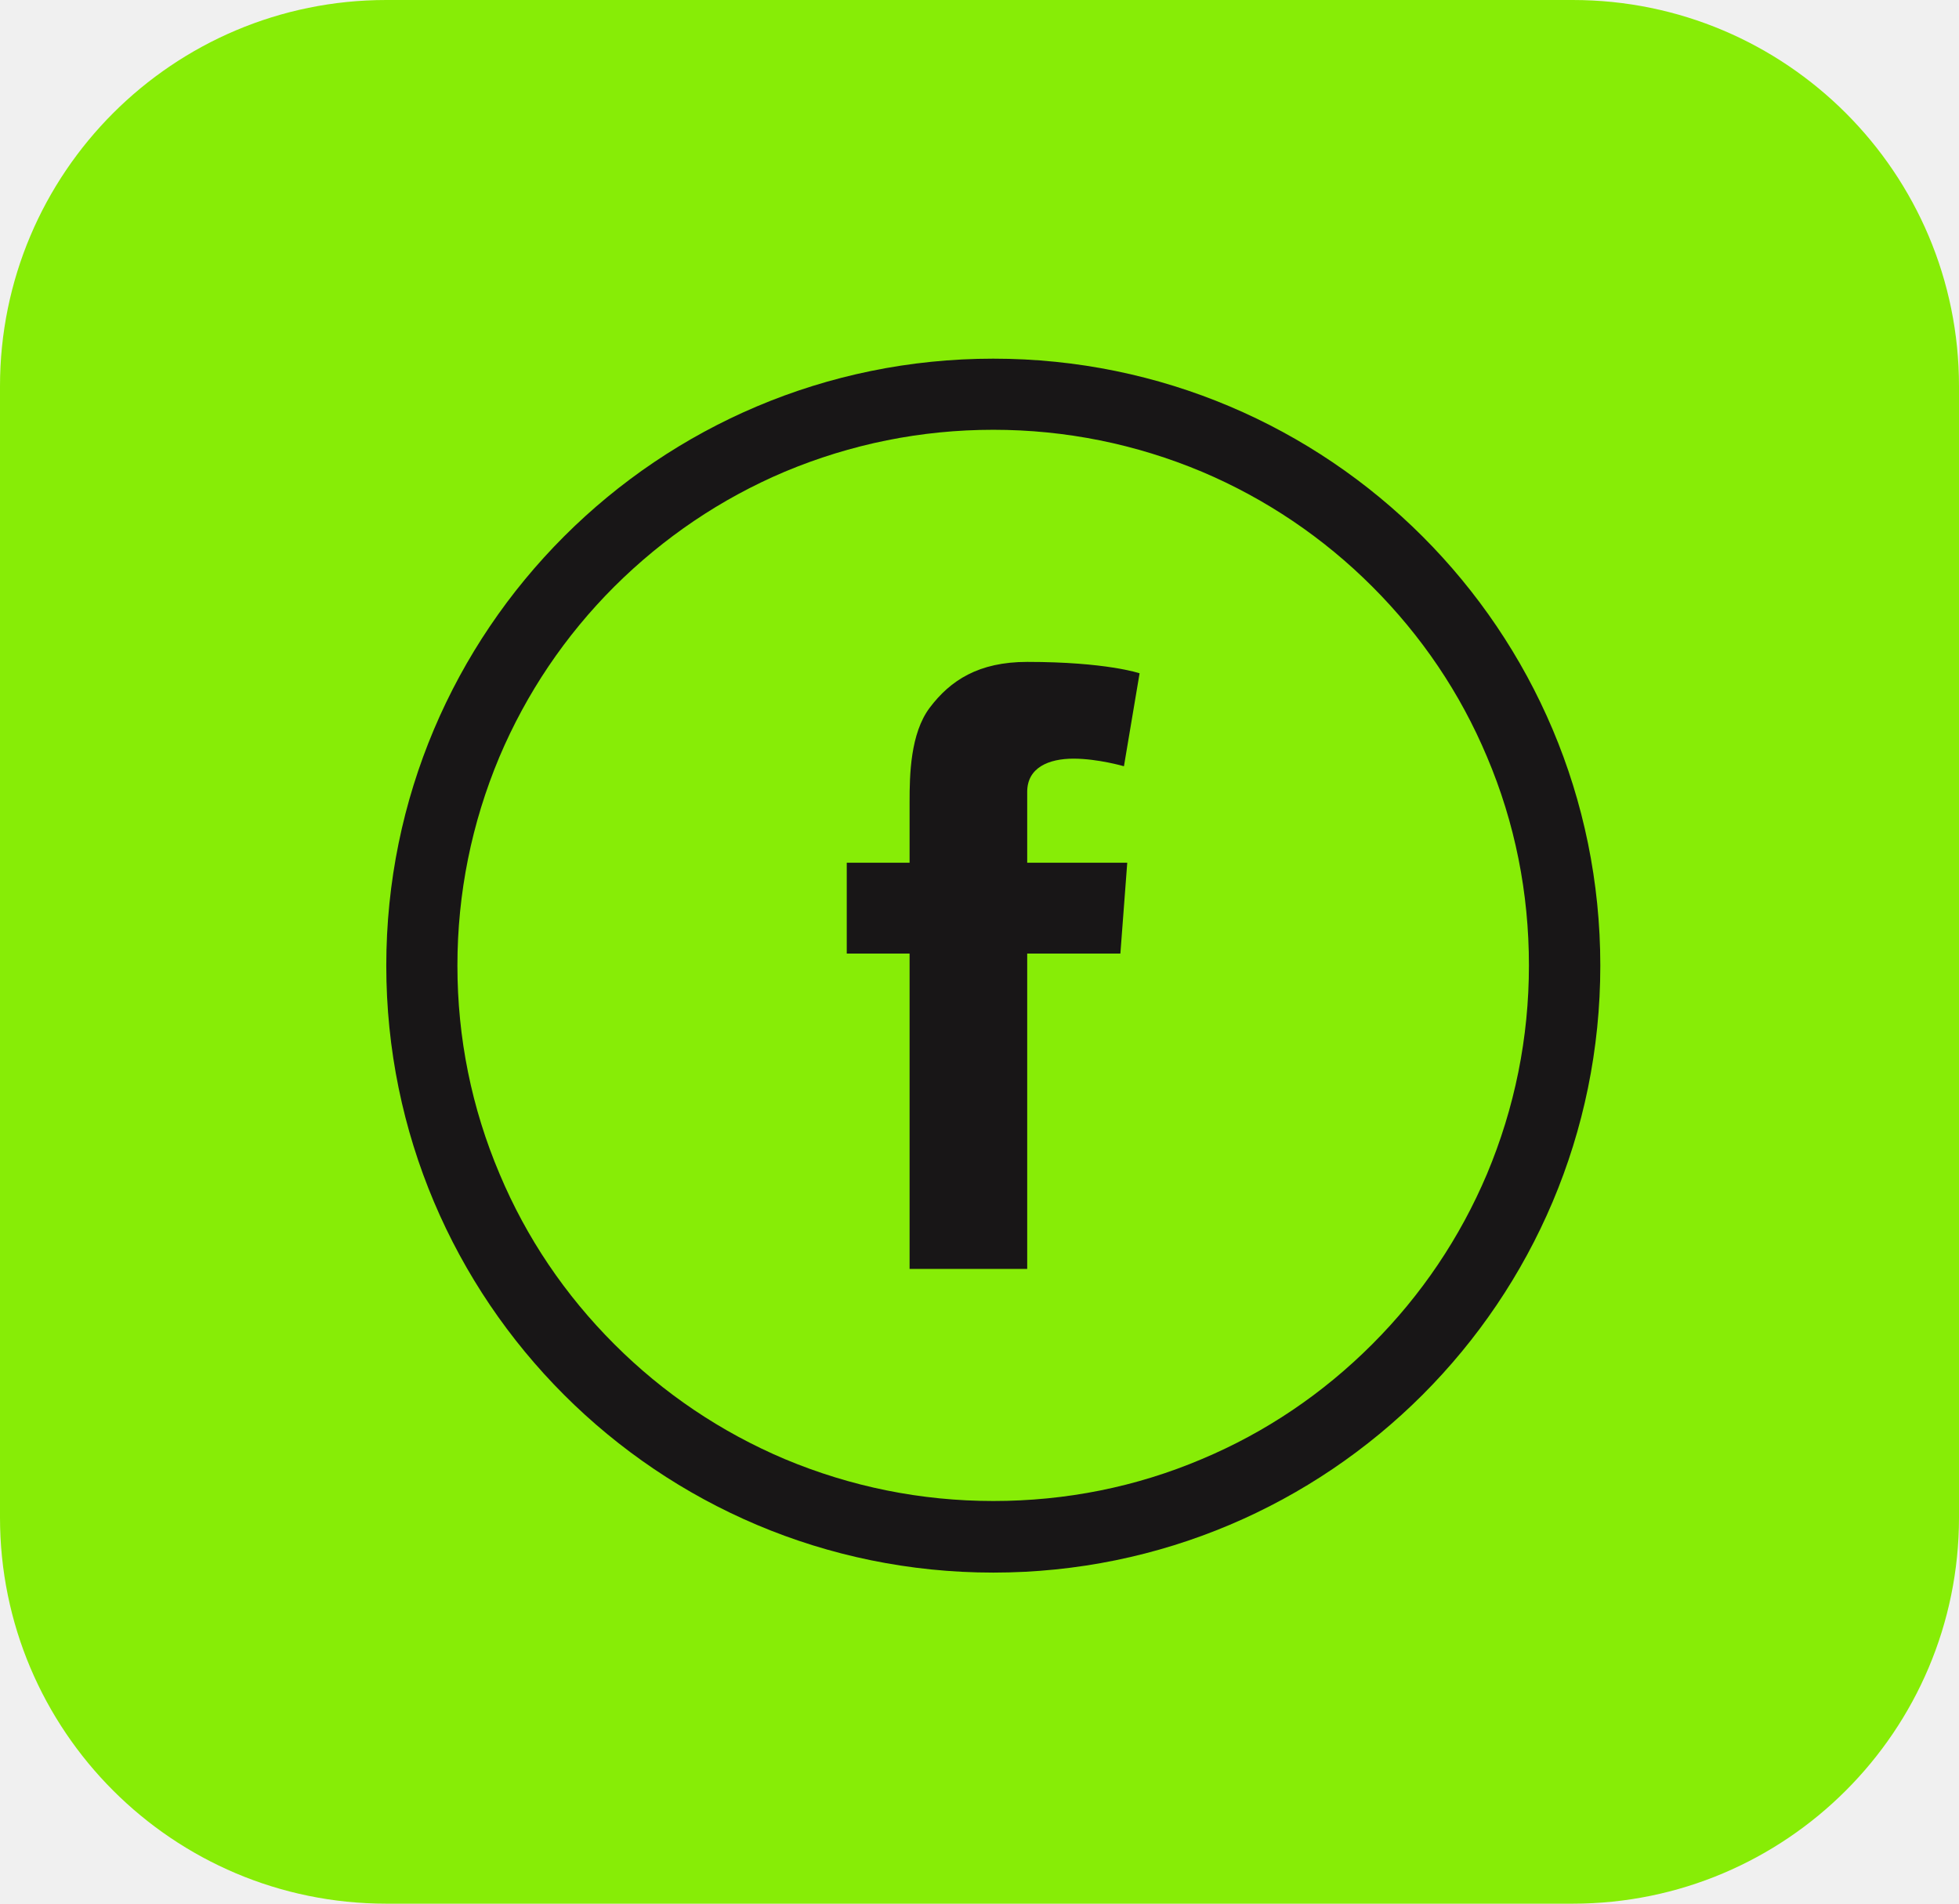
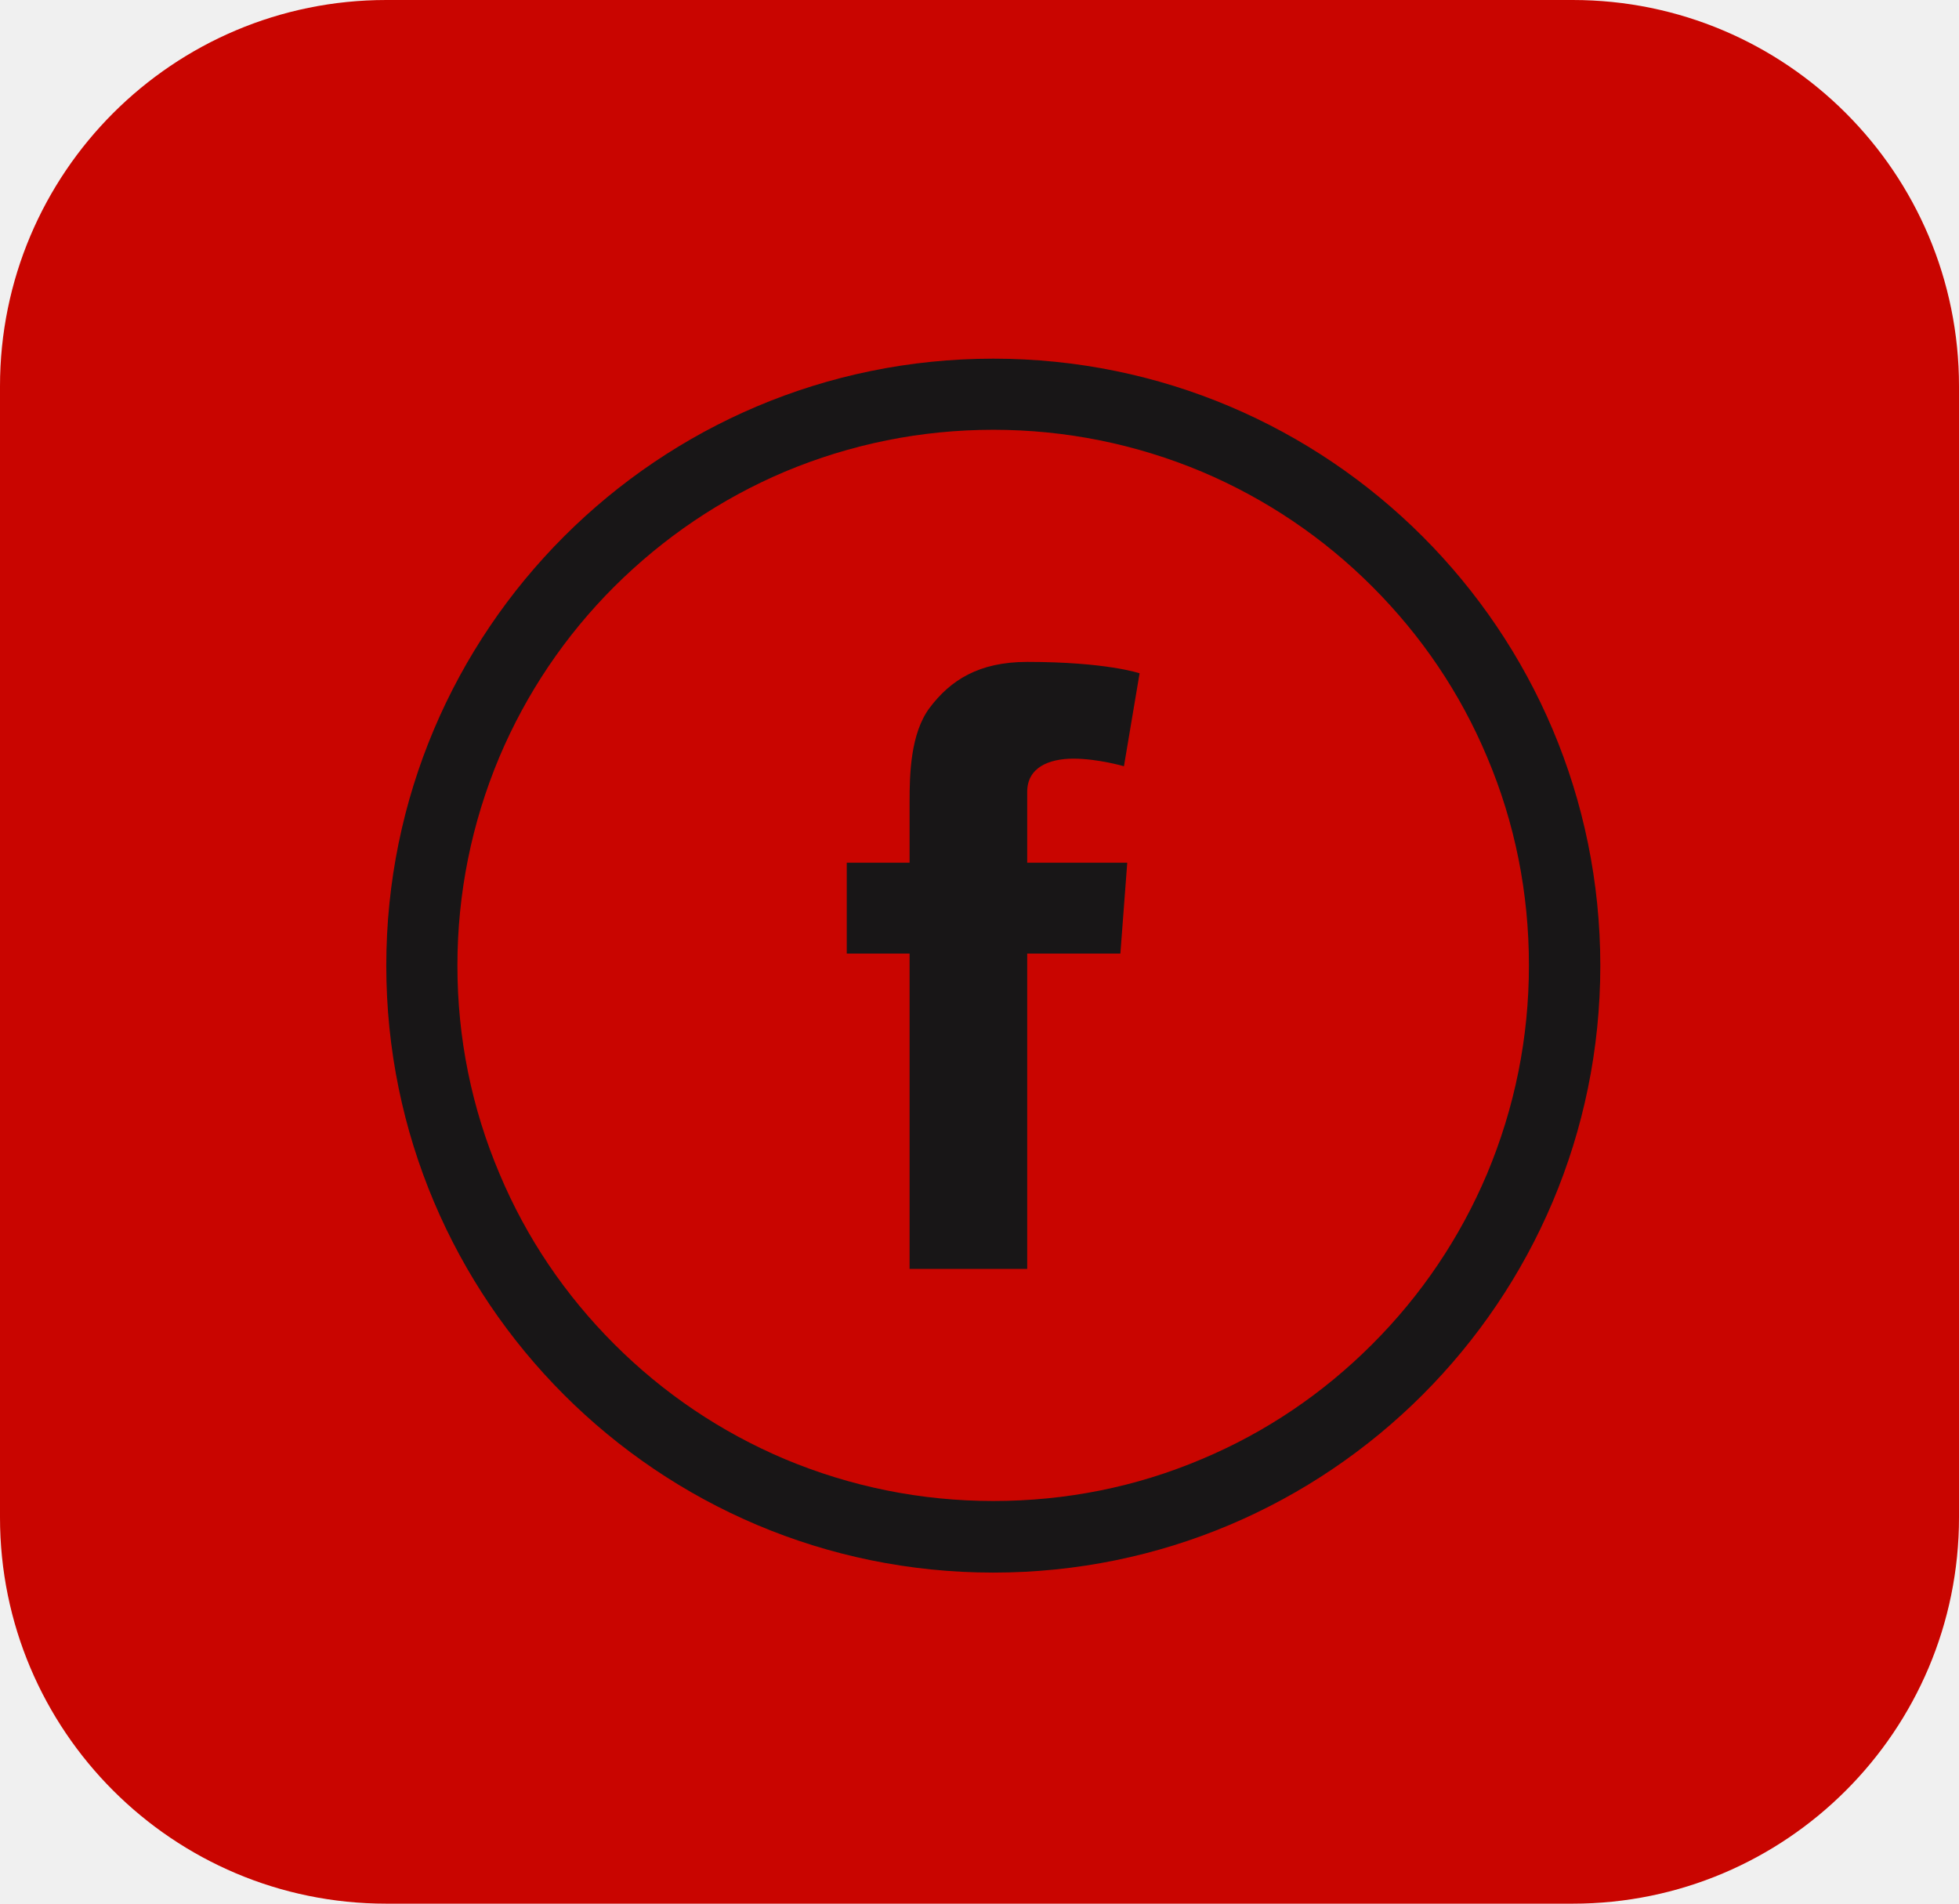
<svg xmlns="http://www.w3.org/2000/svg" width="71" height="69" viewBox="0 0 71 69" fill="none">
-   <rect width="71" height="69" rx="14" fill="#87ED06" />
+   <rect width="71" height="69" rx="14" fill="#c90500" />
  <g clip-path="url(#clip0_663_1684)">
    <path d="M36 13C23.848 13 14 22.848 14 35C14 47.152 23.848 57 36 57C48.152 57 58 47.152 58 35C58 22.848 48.152 13 36 13ZM49.733 48.724C47.945 50.512 45.874 51.913 43.562 52.884C41.173 53.898 38.63 54.405 36 54.405C33.379 54.405 30.835 53.889 28.438 52.884C26.126 51.904 24.046 50.503 22.267 48.724C20.48 46.937 19.079 44.866 18.108 42.554C17.094 40.165 16.578 37.621 16.578 35C16.578 32.379 17.094 29.835 18.099 27.438C19.079 25.126 20.48 23.046 22.259 21.267C24.055 19.48 26.126 18.079 28.438 17.099C30.835 16.094 33.379 15.578 36 15.578C38.621 15.578 41.165 16.094 43.562 17.099C45.874 18.079 47.954 19.48 49.733 21.259C51.52 23.046 52.921 25.117 53.892 27.429C54.906 29.818 55.413 32.362 55.413 34.991C55.413 37.612 54.898 40.156 53.892 42.554C52.913 44.866 51.512 46.945 49.733 48.724Z" fill="#181617" />
    <path d="M38.905 27.498C39.79 27.498 40.735 27.773 40.735 27.773L41.302 24.404C41.302 24.404 40.099 23.991 37.229 23.991C35.467 23.991 34.444 24.662 33.697 25.65C32.992 26.587 32.966 28.091 32.966 29.062V31.27H30.689V34.562H32.966V45.992H37.229V34.562H40.606L40.855 31.27H37.229V28.701C37.229 27.816 38.019 27.498 38.905 27.498Z" fill="#181617" />
  </g>
  <defs>
    <clipPath id="clip0_663_1684">
      <rect width="44" height="44" fill="white" transform="translate(14 13)" />
    </clipPath>
  </defs>
</svg>
